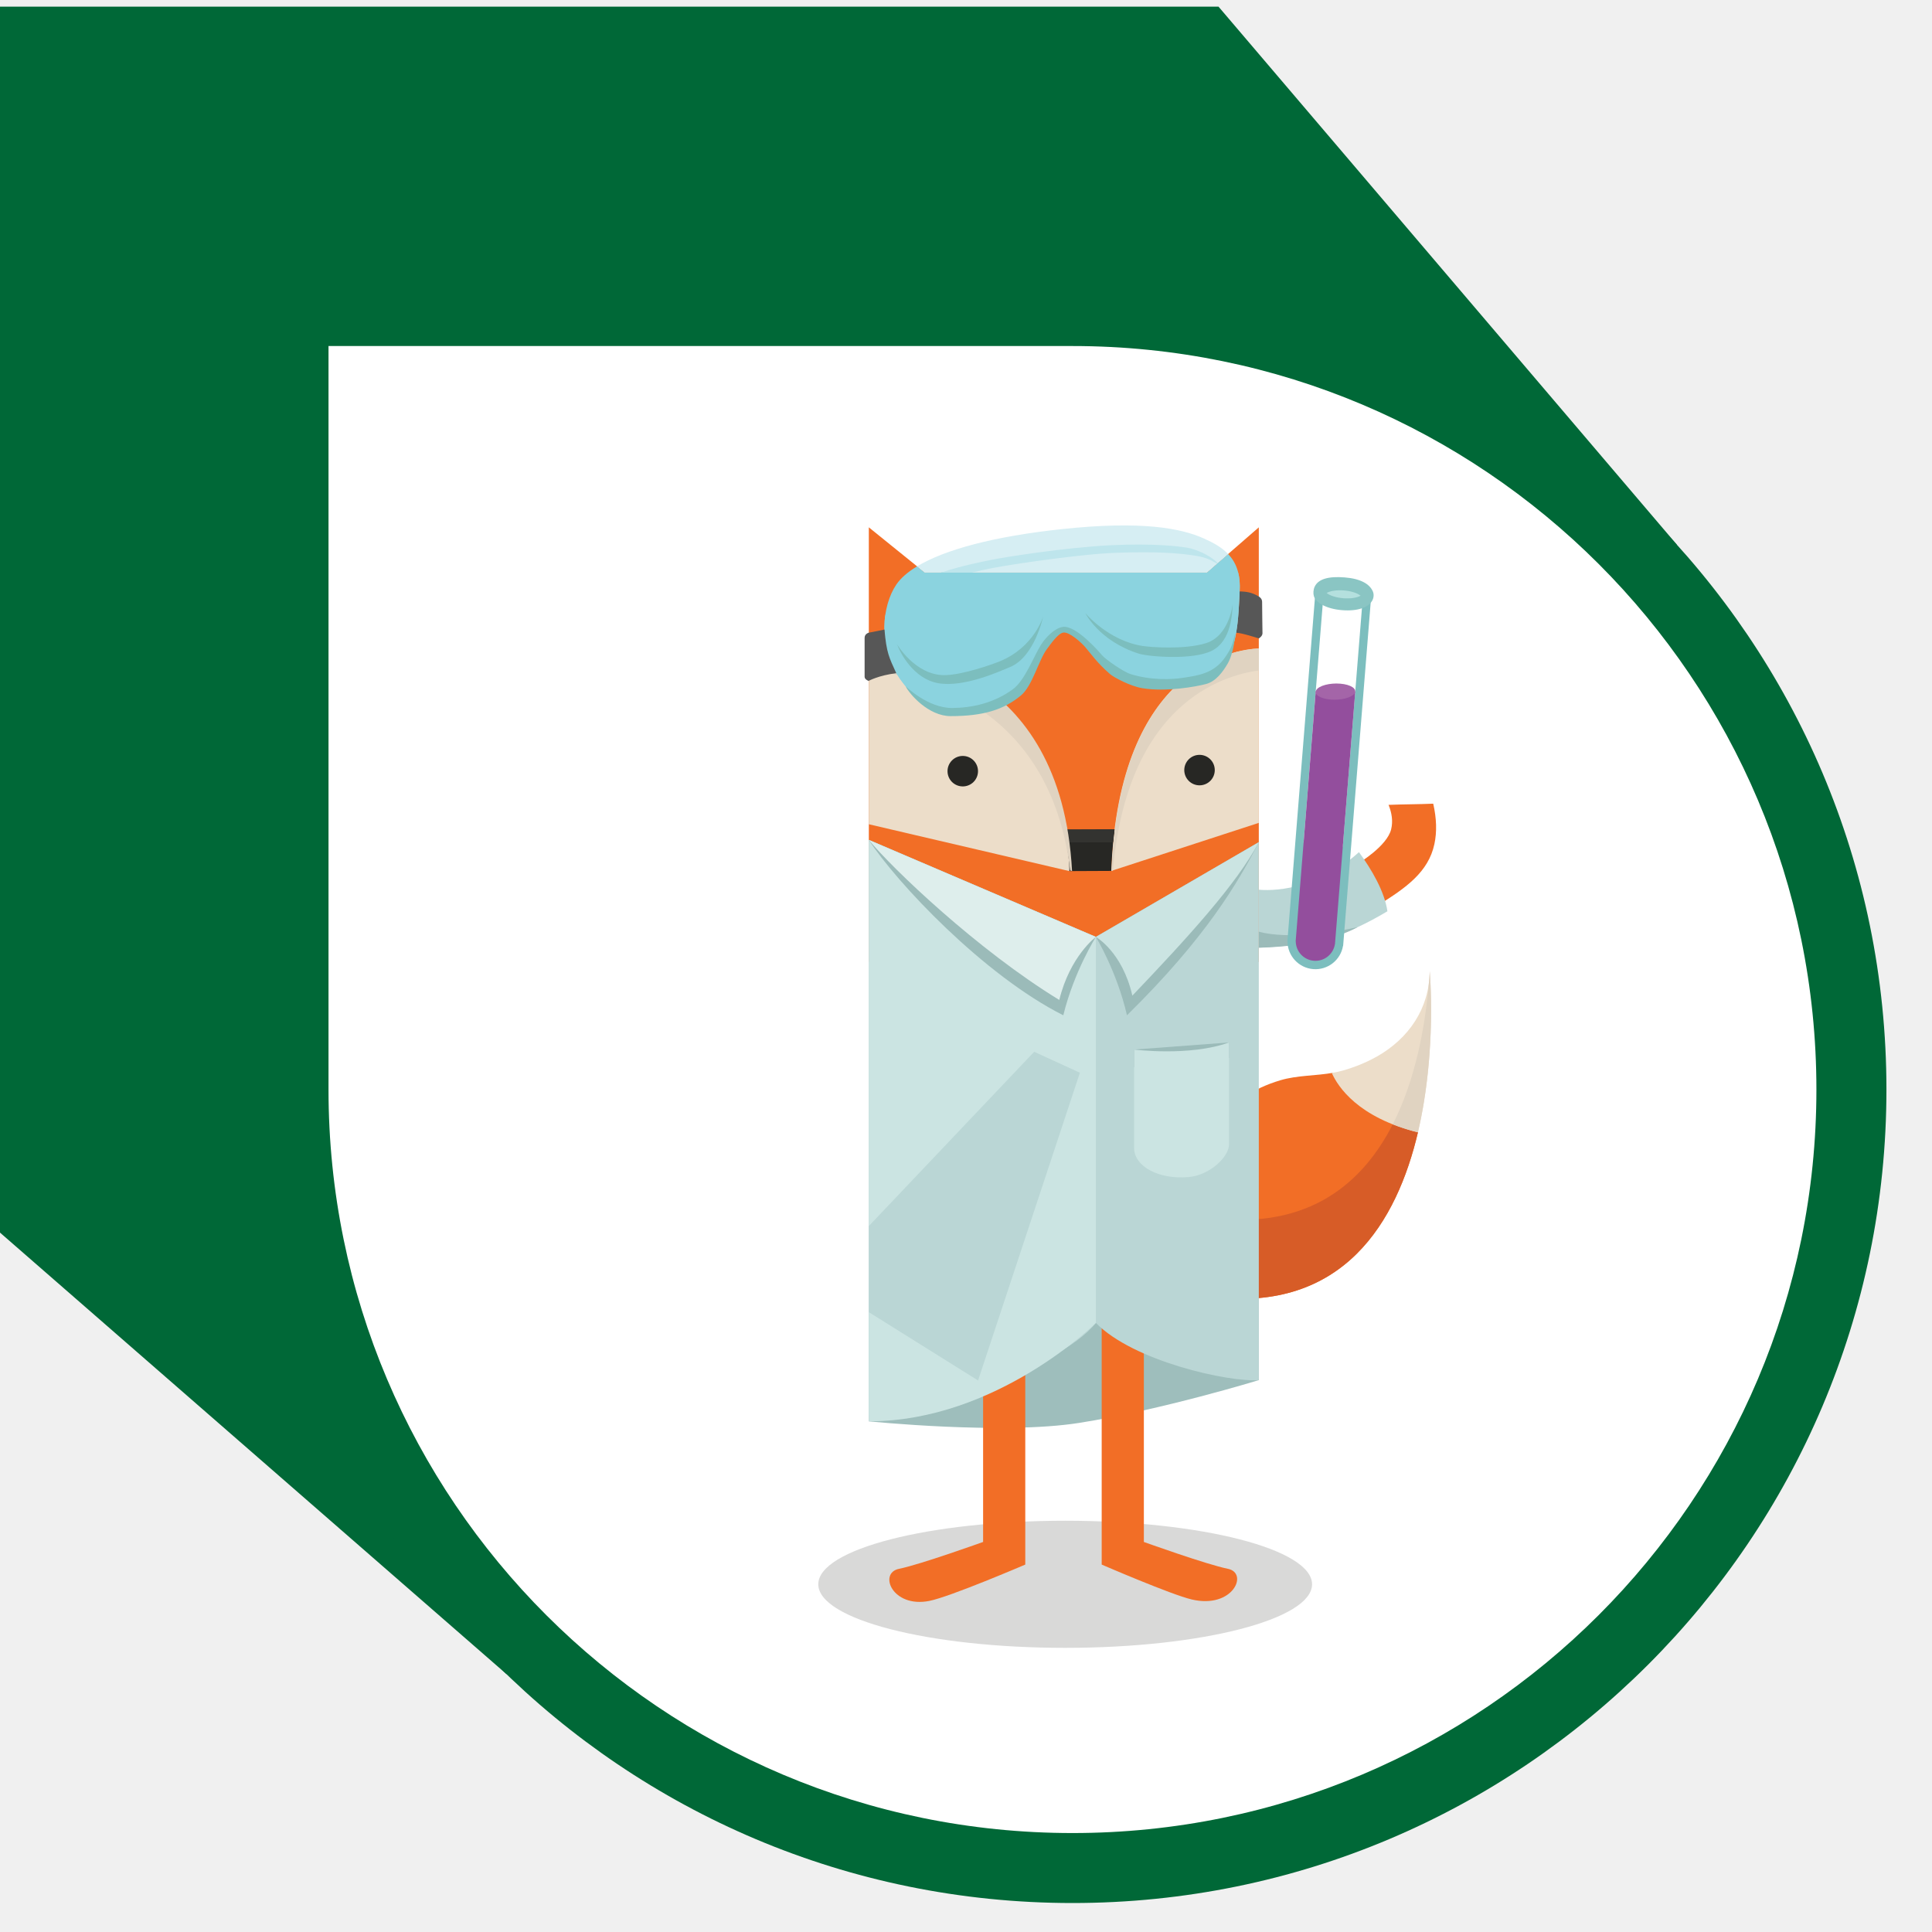
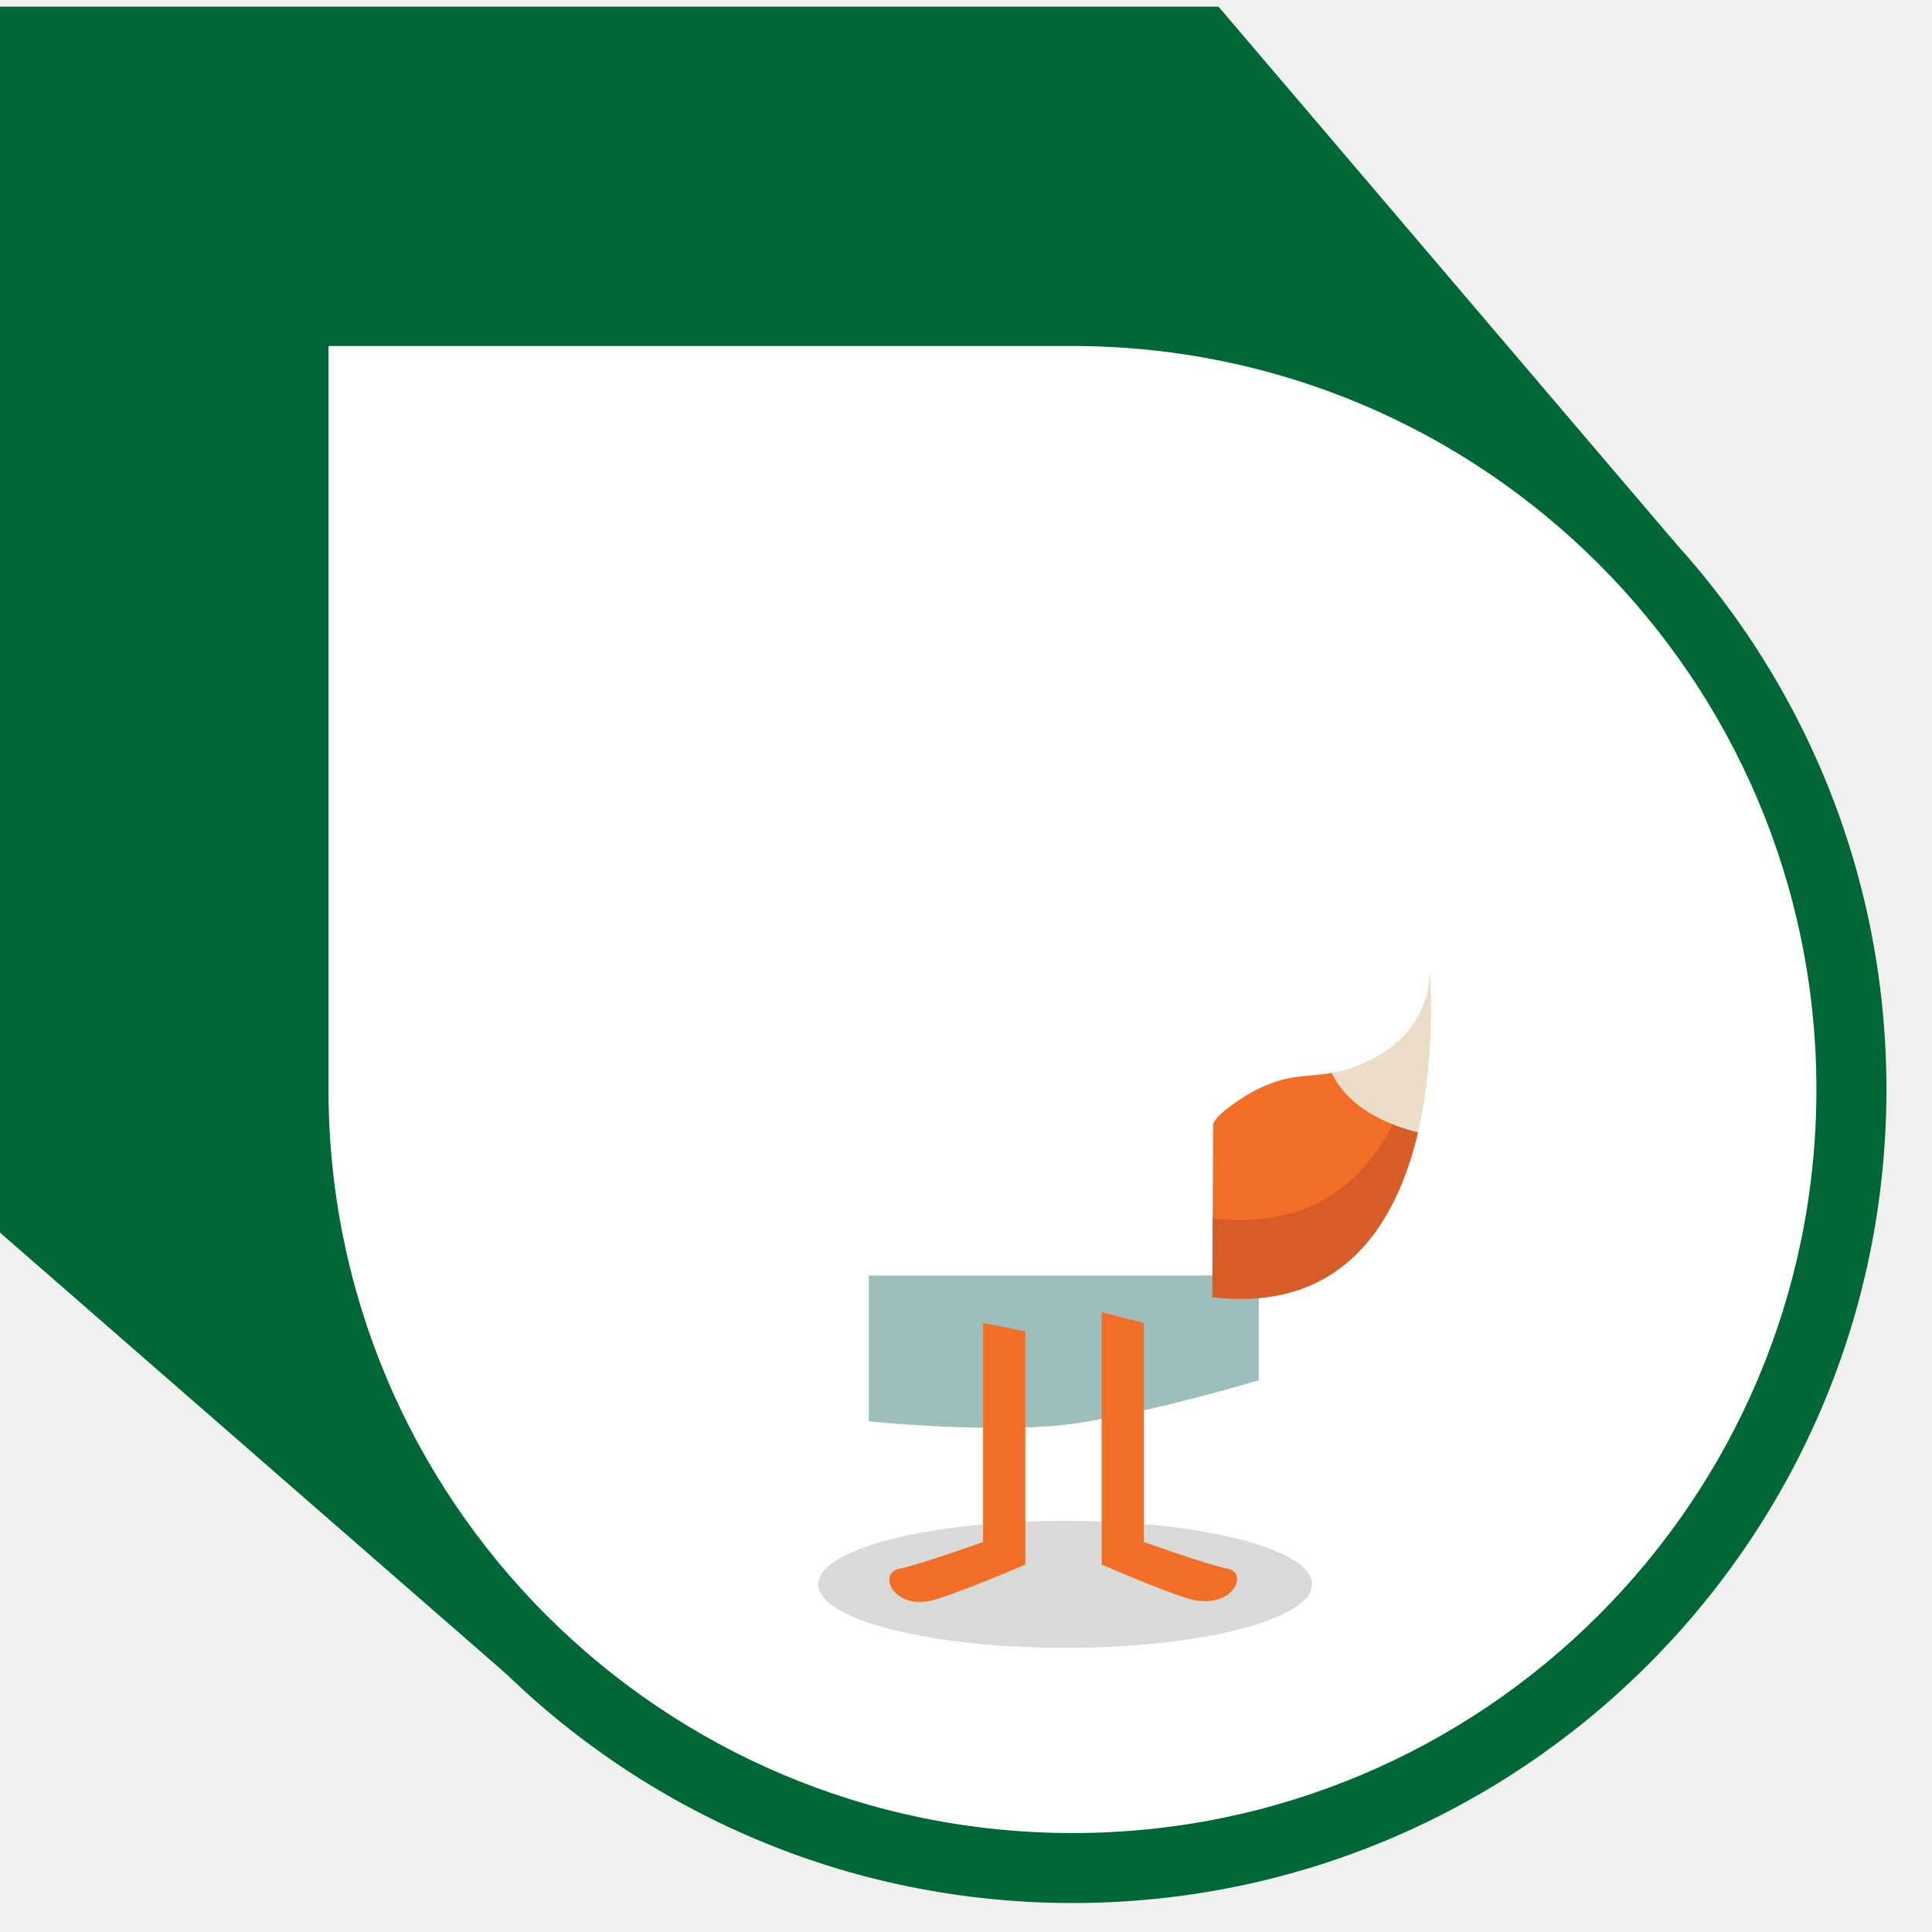
<svg xmlns="http://www.w3.org/2000/svg" width="200px" height="200px" viewBox="0 0 200 200" version="1.1">
  <defs />
  <g id="Page-1" stroke="none" stroke-width="1" fill="none" fill-rule="evenodd">
    <g id="science-fox">
      <g id="Page-1">
        <path d="M0,0.689 L0,127.599 L52.439,173.311 L173.576,56.372 L126.141,0.689 L0,0.689 Z" id="Fill-1" fill="#006837" />
        <g id="Group-6" transform="translate(25.90805, 28.14286)">
          <path d="M0.85,84.645 C0.85,131.153 38.579,168.857 85.118,168.857 C131.646,168.857 169.375,131.153 169.375,84.645 C169.375,38.137 131.646,0.434 85.118,0.434 L0.85,0.434 L0.85,84.645 Z" id="Fill-2" fill="#006837" />
          <path d="M8.099,84.645 C8.099,127.153 42.582,161.613 85.118,161.613 C127.643,161.613 162.126,127.153 162.126,84.645 C162.126,42.138 127.643,7.678 85.118,7.678 L8.099,7.678 L8.099,84.645 Z" id="Fill-4" fill="#FFFFFF" />
        </g>
        <g id="Group-296" transform="translate(65.33333, 54.03429)">
          <path d="M59.299,1.711 C61.528,2.709 63.179,3.938 62.993,7.176 C62.809,10.416 62.913,15.457 58.715,16.379 C57.444,16.658 52.484,17.003 50.72,15.643 C48.84,14.193 46.081,11.346 44.717,11.268 C43.352,11.191 42.122,14.22 41.468,15.797 C40.465,18.219 36.131,19.095 34.438,19.328 C32.073,19.652 29.646,19.199 27.45,15.657 C25.667,12.785 25.935,8.727 27.451,6.482 C29.199,3.894 35.096,1.749 44.62,0.736 C52.837,-0.138 56.902,0.637 59.299,1.711" id="Fill-7" fill="#FFFFFF" />
          <path d="M24.605,93.101 C24.605,93.101 38.413,94.519 46.381,93.264 C54.946,91.914 64.978,88.836 64.978,88.836 L64.978,78.001 L24.605,78.001 L24.605,93.101 Z" id="Fill-9" fill="#9EBEBC" />
          <path d="M44.933,103.392 C30.818,103.392 19.375,106.338 19.375,109.971 C19.375,113.605 30.818,116.551 44.933,116.551 C59.048,116.551 70.491,113.605 70.491,109.971 C70.491,106.338 59.048,103.392 44.933,103.392" id="Fill-11" fill="#D9D9D8" />
          <path d="M48.713,81.799 L48.713,107.93 C48.713,107.93 55.891,111.039 58.035,111.543 C62.304,112.547 63.956,108.803 61.773,108.366 C59.59,107.93 53.079,105.589 53.079,105.589 L53.079,82.913 L48.713,81.799 Z" id="Fill-13" fill="#F26E26" />
          <path d="M40.803,83.785 L40.803,107.93 C40.803,107.93 33.025,111.268 30.864,111.693 C27.047,112.446 25.56,108.803 27.743,108.367 C29.926,107.93 36.437,105.588 36.437,105.588 L36.437,82.913 L40.803,83.785 Z" id="Fill-15" fill="#F26E26" />
          <path d="M81.463,63.135 C79.286,72.423 73.768,81.84 60.167,80.243 C60.167,80.243 60.249,62.483 60.249,62.46 C60.253,61.579 62.651,60.041 63.237,59.648 C64.452,58.831 65.797,58.214 67.201,57.796 C68.985,57.265 70.874,57.347 72.701,57.014" id="Fill-17" fill="#F26E26" />
          <path d="M78.9,62.246 C75.75,68.5 70.136,73.227 60.205,72.074 C60.185,76.266 60.167,80.244 60.167,80.244 C73.769,81.841 79.287,72.422 81.463,63.135" id="Fill-19" fill="#D75C27" />
          <path d="M82.671,46.503 C82.643,50.341 80.502,53.469 77.22,55.327 C76.109,55.955 74.916,56.433 73.691,56.786 C73.309,56.896 72.921,56.973 72.533,57.038 C73.174,58.478 75.251,61.638 81.45,63.187 C83.425,54.8 82.671,46.503 82.671,46.503" id="Fill-21" fill="#ECDDC9" />
          <path d="M82.812,50.204 C82.812,50.301 82.813,50.398 82.813,50.499 C82.813,50.398 82.812,50.301 82.812,50.204" id="Fill-23" fill="#E0D3C1" />
          <path d="M82.807,49.727 C82.809,49.801 82.81,49.877 82.81,49.952 C82.81,49.877 82.809,49.801 82.807,49.727" id="Fill-25" fill="#E0D3C1" />
          <path d="M82.812,50.704 C82.812,50.824 82.811,50.944 82.81,51.068 C82.811,50.944 82.812,50.824 82.812,50.704" id="Fill-27" fill="#E0D3C1" />
          <path d="M82.791,48.863 C82.792,48.888 82.792,48.914 82.793,48.94 C82.792,48.914 82.792,48.888 82.791,48.863" id="Fill-29" fill="#E0D3C1" />
          <path id="Fill-31" fill="#E0D3C1" />
          <path d="M82.8,49.28 C82.801,49.331 82.803,49.381 82.804,49.433 C82.803,49.381 82.801,49.331 82.8,49.28" id="Fill-33" fill="#E0D3C1" />
          <path d="M82.808,51.232 C82.807,51.373 82.805,51.516 82.803,51.661 C82.805,51.516 82.807,51.373 82.808,51.232" id="Fill-35" fill="#E0D3C1" />
          <path d="M82.8,51.78 C82.796,51.944 82.793,52.111 82.788,52.281 C82.793,52.111 82.796,51.944 82.8,51.78" id="Fill-37" fill="#E0D3C1" />
          <path d="M82.786,52.339 C82.78,52.529 82.775,52.721 82.767,52.917 C82.775,52.721 82.78,52.529 82.786,52.339" id="Fill-39" fill="#E0D3C1" />
          <path d="M82.66,46.761 C82.638,47.073 82.612,47.39 82.585,47.712 C82.583,47.726 82.582,47.74 82.581,47.755 C82.626,47.416 82.653,47.071 82.662,46.718 C82.662,46.733 82.661,46.746 82.66,46.761" id="Fill-41" fill="#E0D3C1" />
          <path d="M82.671,46.511 C82.671,46.51 82.67,46.503 82.67,46.503 C82.67,46.591 82.662,46.675 82.66,46.761 C82.661,46.746 82.661,46.733 82.662,46.719 C82.664,46.649 82.671,46.581 82.671,46.511" id="Fill-43" fill="#E0D3C1" />
          <path d="M82.793,48.94 C82.796,49.05 82.798,49.164 82.801,49.28 C82.798,49.164 82.795,49.05 82.793,48.94" id="Fill-45" fill="#E0D3C1" />
          <path d="M82.803,49.434 C82.804,49.529 82.807,49.627 82.808,49.727 C82.807,49.627 82.804,49.529 82.803,49.434" id="Fill-47" fill="#E0D3C1" />
          <path d="M82.788,52.281 C82.788,52.3 82.787,52.32 82.786,52.339 C82.787,52.32 82.788,52.3 82.788,52.281" id="Fill-49" fill="#E0D3C1" />
          <path d="M82.767,52.92 L82.767,52.917 L82.767,52.92" id="Fill-51" fill="#E0D3C1" />
          <path d="M82.779,48.476 C82.784,48.6 82.787,48.729 82.79,48.862 C82.787,48.728 82.784,48.6 82.779,48.476" id="Fill-53" fill="#E0D3C1" />
          <path d="M82.81,49.953 C82.811,50.035 82.811,50.119 82.811,50.204 C82.811,50.119 82.811,50.035 82.81,49.953" id="Fill-55" fill="#E0D3C1" />
-           <path d="M82.802,51.661 C82.801,51.701 82.801,51.74 82.8,51.779 C82.801,51.74 82.801,51.701 82.802,51.661" id="Fill-57" fill="#E0D3C1" />
-           <path d="M82.81,51.068 C82.81,51.122 82.809,51.178 82.808,51.232 C82.809,51.178 82.81,51.122 82.81,51.068" id="Fill-59" fill="#E0D3C1" />
-           <path d="M82.779,48.476 C82.737,47.234 82.671,46.504 82.671,46.504 L82.671,46.51 C82.671,46.515 82.672,46.523 82.673,46.542 C82.687,46.7 82.742,47.392 82.779,48.476" id="Fill-61" fill="#E0D3C1" />
-           <path d="M82.812,50.499 L82.812,50.704 L82.812,50.499" id="Fill-63" fill="#E0D3C1" />
-           <path d="M82.786,52.339 C82.787,52.32 82.787,52.299 82.788,52.28 C82.793,52.11 82.796,51.945 82.8,51.78 C82.801,51.741 82.801,51.7 82.802,51.661 C82.804,51.516 82.806,51.373 82.809,51.232 C82.809,51.177 82.81,51.122 82.81,51.068 C82.811,50.944 82.812,50.824 82.812,50.703 L82.812,50.499 L82.812,50.203 C82.811,50.119 82.811,50.034 82.81,49.952 C82.81,49.876 82.809,49.801 82.808,49.727 C82.806,49.628 82.805,49.529 82.803,49.433 C82.802,49.381 82.801,49.331 82.801,49.28 C82.799,49.164 82.795,49.049 82.793,48.94 C82.792,48.914 82.792,48.888 82.791,48.863 C82.787,48.73 82.783,48.599 82.779,48.476 L82.779,48.476 C82.742,47.392 82.687,46.7 82.673,46.541 C82.67,46.601 82.666,46.66 82.662,46.718 C82.652,47.07 82.626,47.416 82.581,47.755 C82.188,52.298 81.191,57.747 78.845,62.351 C79.623,62.659 80.48,62.944 81.45,63.186 C82.314,59.519 82.655,55.867 82.767,52.921 L82.767,52.917 C82.775,52.721 82.78,52.529 82.786,52.339" id="Fill-65" fill="#E0D3C1" />
-           <path d="M82.674,46.542 C82.672,46.522 82.671,46.516 82.671,46.511 C82.67,46.581 82.665,46.648 82.662,46.718 C82.666,46.66 82.67,46.601 82.674,46.542" id="Fill-67" fill="#E0D3C1" />
-           <path d="M24.606,0.555 L24.606,45.543 L64.978,45.543 L64.978,0.555 L59.613,5.222 L30.38,5.222 L24.606,0.555 Z" id="Fill-69" fill="#F26E26" />
-           <path d="M64.979,13.09 L64.979,31.148 L49.701,36.123 C50.529,14.838 62.517,13.2 64.979,13.09" id="Fill-71" fill="#ECDDC9" />
-           <path id="Fill-73" fill="#F26E26" />
-           <path d="M34.849,17.307 C46.964,25.798 45.368,36.142 45.368,36.142 L24.606,31.292 L24.606,13.09 C24.606,13.09 30.414,14.198 34.849,17.307" id="Fill-75" fill="#ECDDC9" />
-           <path d="M35.443,24.677 C36.062,25.291 36.067,26.289 35.453,26.909 C34.84,27.527 33.841,27.531 33.221,26.919 C32.602,26.305 32.597,25.307 33.211,24.688 C33.824,24.068 34.824,24.064 35.443,24.677" id="Fill-77" fill="#272724" />
-           <path d="M59.952,24.565 C60.571,25.178 60.576,26.177 59.962,26.796 C59.349,27.414 58.349,27.419 57.73,26.807 C57.111,26.193 57.106,25.194 57.72,24.575 C58.333,23.956 59.333,23.952 59.952,24.565" id="Fill-79" fill="#272724" />
-           <path d="M45.369,36.142 C45.369,36.142 45.425,34.448 44.74,31.842 L50.046,31.823 C49.879,33.16 49.76,34.589 49.7,36.122" id="Fill-81" fill="#272724" />
-           <path d="M44.74,31.842 L50.046,31.822 C49.991,32.257 49.945,32.705 49.901,33.159 L45.046,33.176 C44.965,32.765 44.865,32.319 44.74,31.842" id="Fill-83" fill="#333330" />
-           <path d="M64.979,13.099 L64.979,15.373 C61.161,15.882 51.359,18.872 49.876,36.085 L49.733,36.133 C50.561,14.848 62.517,13.21 64.979,13.099" id="Fill-85" fill="#E0D3C1" />
-           <path d="M24.623,13.099 L24.606,15.373 C29.886,15.882 43.397,18.872 45.448,36.085 L45.646,36.133 C44.5,14.847 28.028,13.21 24.623,13.099" id="Fill-87" fill="#E0D3C1" />
-           <path d="M24.606,32.914 L24.606,92.485 C28.631,92.485 44.194,87.857 48.112,82.913 C52.029,86.916 61.931,89.072 64.978,88.835 L64.978,33.149 L48.112,42.957 L24.606,32.914 Z" id="Fill-89" fill="#BAD6D5" />
-           <path d="M78.41,29.285 C78.748,30.12 78.884,30.981 78.676,31.823 C78.249,33.552 75.345,35.292 75.345,35.292 C75.345,35.292 75.878,38.045 77.292,39.693 C80.235,37.87 82.535,36.235 83.155,33.345 C83.423,32.096 83.386,30.697 83.033,29.162 C81.508,29.229 79.952,29.221 78.41,29.285" id="Fill-91" fill="#F26E26" />
-           <path d="M64.979,38.064 C64.979,38.064 70.28,38.77 75.345,34.179 C76.642,35.946 77.997,38.242 78.291,40.301 C73.931,42.891 70.893,43.805 64.979,44.069 L64.979,38.064 Z" id="Fill-93" fill="#BAD6D5" />
-           <path d="M48.111,42.957 C48.111,42.957 50.288,46.522 51.33,51.069 C59.548,42.989 62.823,37.329 64.979,33.149 C60.703,35.635 48.111,42.957 48.111,42.957" id="Fill-95" fill="#9BBBB9" />
-           <path d="M48.111,42.957 C48.111,42.957 50.846,44.487 51.888,49.033 C57.593,43.054 62.709,37.456 64.979,33.149 C60.703,35.635 48.111,42.957 48.111,42.957" id="Fill-97" fill="#CBE4E2" />
-           <path d="M62.995,7.181 C63.73,7.223 64.231,7.268 64.972,7.713 C65.099,7.784 65.32,7.964 65.32,8.275 C65.32,9.417 65.355,10.772 65.358,11.523 C65.359,11.835 64.982,12.054 64.982,12.054 C64.982,12.054 63.179,11.468 62.633,11.468 C62.934,9.353 62.979,7.641 62.995,7.181" id="Fill-99" fill="#575757" />
-           <path d="M30.379,5.222 L29.603,4.594 C28.621,5.187 27.898,5.82 27.451,6.482 C25.935,8.727 25.666,12.784 27.45,15.657 C29.646,19.199 32.072,19.652 34.438,19.328 C36.131,19.095 40.464,18.219 41.468,15.797 C42.121,14.22 43.351,11.19 44.717,11.268 C46.082,11.346 48.839,14.193 50.72,15.643 C52.484,17.002 57.444,16.658 58.715,16.379 C62.913,15.457 62.808,10.416 62.993,7.176 C63.098,5.365 62.626,4.183 61.801,3.318 L59.613,5.222 L30.379,5.222 Z" id="Fill-101" fill="#8BD3DF" />
-           <path d="M30.379,5.222 L59.613,5.222 L61.801,3.318 C61.151,2.636 60.282,2.151 59.298,1.711 C56.901,0.637 52.837,-0.138 44.621,0.736 C37.532,1.49 32.458,2.87 29.603,4.594 L30.379,5.222 Z" id="Fill-103" fill="#D6EEF3" />
-           <path d="M62.84,5.218 C62.68,8.377 62.324,12.392 58.623,13.206 C57.352,13.485 52.391,13.828 50.627,12.469 C48.747,11.02 45.99,8.173 44.625,8.095 C43.259,8.016 42.029,11.046 41.376,12.624 C40.372,15.045 36.039,15.922 34.346,16.154 C31.98,16.479 29.554,16.026 27.358,12.484 C26.83,11.634 26.488,10.63 26.304,9.582 C26.077,11.649 26.397,13.958 27.451,15.658 C29.648,19.199 32.074,19.653 34.439,19.328 C36.132,19.096 40.466,18.219 41.47,15.797 C42.123,14.219 43.353,11.19 44.718,11.269 C46.082,11.346 48.841,14.193 50.721,15.642 C52.485,17.002 57.446,16.658 58.716,16.379 C62.915,15.456 62.81,10.415 62.995,7.177 C63.039,6.421 62.981,5.777 62.84,5.218" id="Fill-105" fill="#8BD3DF" />
-           <path d="M27.529,12.662 C27.529,12.662 29.398,15.852 32.411,15.856 C34.281,15.857 37.464,14.713 38.16,14.428 C41.718,12.973 42.651,9.793 42.651,9.793 C42.651,9.793 41.778,13.968 39.226,15.018 C38.219,15.432 34.472,17.168 31.775,16.686 C29.214,16.229 27.843,13.525 27.529,12.662" id="Fill-107" fill="#7CBEBE" />
-           <path d="M62.278,8.468 C62.278,8.468 61.961,11.8 59.48,12.555 C57.208,13.246 53.679,12.948 52.974,12.84 C49.374,12.288 47.018,9.431 47.018,9.431 C47.018,9.431 48.432,12.317 52.542,13.627 C53.53,13.942 58.082,14.328 60.09,13.343 C62.184,12.317 62.223,9.376 62.278,8.468" id="Fill-109" fill="#7CBEBE" />
-           <path d="M61.509,13.984 C60.345,15.686 58.714,15.89 57.107,16.137 C55.973,16.313 53.816,16.409 51.687,15.742 C50.959,15.514 49.112,14.223 48.769,13.818 C48.427,13.414 46.034,10.653 44.677,10.863 C43.871,10.99 42.942,11.898 42.423,12.724 C41.694,13.882 40.762,16.397 39.543,17.298 C37.588,18.741 35.328,19.237 33.269,19.258 C30.715,19.284 28.414,17.003 28.414,17.003 C28.825,17.843 30.799,20.094 33.064,20.098 C36.528,20.103 38.615,19.407 40.365,17.951 C41.539,16.976 42.214,14.247 43.046,13.153 C43.408,12.677 44.18,11.532 44.744,11.449 C45.362,11.358 46.593,12.469 47.018,12.964 C47.578,13.617 48.251,14.601 49.57,15.742 C49.987,16.103 51.673,16.994 52.901,17.205 C55.332,17.621 58.505,17.049 59.533,16.769 C60.56,16.489 61.262,15.495 61.743,14.684 C62.119,14.053 62.459,12.88 62.521,11.573 C62.278,12.551 62.218,12.949 61.509,13.984" id="Fill-111" fill="#7CBEBE" />
-           <path d="M60.972,4.541 C60.898,4.442 60.813,4.347 60.724,4.255 L60.643,4.326 C60.747,4.392 60.855,4.463 60.972,4.541" id="Fill-113" fill="#8BD3DF" />
-           <path d="M29.246,7.422 C30.235,6.856 32.704,5.902 35.374,5.221 L32.146,5.221 C31.121,5.573 30.144,5.991 29.424,6.486 C28.176,7.344 27.346,9.079 27.346,9.079 C27.346,9.079 28.007,8.131 29.246,7.422" id="Fill-115" fill="#8BD3DF" />
-           <path d="M60.724,4.255 C60.038,3.549 58.954,3.052 58.117,2.794 C57.17,2.501 53.98,2.195 49.626,2.409 C44.905,2.641 38.522,3.661 37.211,3.937 C36.345,4.119 34.15,4.538 32.147,5.222 L35.374,5.222 C36.048,5.05 36.734,4.894 37.412,4.768 C40.784,4.14 47.105,3.323 49.674,3.214 C52.679,3.087 55.617,3.093 57.941,3.42 C59.367,3.619 59.863,3.825 60.643,4.325 L60.724,4.255 Z" id="Fill-117" fill="#BEE5EC" />
-           <path d="M26.226,11.137 L24.581,11.468 C24.581,11.468 24.171,11.579 24.171,11.995 L24.171,16.031 C24.171,16.313 24.581,16.453 24.581,16.453 C24.581,16.453 25.653,15.867 27.45,15.657 C26.714,14.041 26.439,13.579 26.226,11.137" id="Fill-119" fill="#575757" />
-           <path d="M48.111,42.957 L48.111,82.913 C48.111,82.913 37.871,93.101 24.605,93.101 L24.605,32.914 L48.111,42.957 Z" id="Fill-121" fill="#CBE4E2" />
-           <path d="M24.606,32.914 L48.112,42.957 C48.112,42.957 45.851,46.522 44.739,51.069 C36.47,46.906 27.423,37.271 24.606,32.914" id="Fill-123" fill="#9BBBB9" />
-           <path d="M41.725,54.845 L46.457,57.014 L35.916,88.873 L24.606,81.799 L24.606,72.888 L41.725,54.845 Z" id="Fill-125" fill="#BAD6D5" />
-           <path d="M24.606,32.914 L48.112,42.957 C48.112,42.957 45.434,44.933 44.323,49.48 C35.878,44.323 27.036,35.875 24.606,32.914" id="Fill-127" fill="#DEEEEC" />
-           <path d="M64.979,42.409 C64.979,42.409 68.211,43.494 75.202,41.946 C71.306,44.068 64.979,44.068 64.979,44.068 L64.979,42.409 Z" id="Fill-129" fill="#9BBBB9" />
-           <path d="M52.07,54.616 L61.895,53.88 L61.895,55.491 L52.07,56.454 L52.07,54.616 Z" id="Fill-131" fill="#9BBBB9" />
-           <path d="M52.07,54.616 C52.07,54.616 57.842,55.352 61.895,53.88 L61.895,64.435 C61.895,65.703 59.926,67.619 57.724,67.814 C54.604,68.092 52.07,66.706 52.07,64.803 L52.07,54.616 Z" id="Fill-133" fill="#CBE4E2" />
-           <path d="M73.727,43.635 L76.655,7.136 L70.884,6.673 L67.955,43.172 L67.955,43.172 L67.955,43.172 L67.935,43.429 L67.947,43.43 C67.959,44.912 69.102,46.166 70.609,46.288 C72.116,46.408 73.445,45.353 73.693,43.89 L73.706,43.891 L73.727,43.635 L73.727,43.635 L73.727,43.635 Z" id="Fill-135" fill="#7CBEBE" />
-           <path d="M71.694,7.271 L69.615,33.169 L69.624,33.17 C69.634,34.215 70.439,35.099 71.5,35.183 C72.562,35.269 73.498,34.525 73.673,33.495 L73.682,33.496 L75.76,7.598 L71.694,7.271 Z" id="Fill-137" fill="#FFFFFF" />
-           <path d="M73.868,5.739 C72.203,5.606 71.13,5.895 70.757,6.708 C70.617,7.013 70.598,7.411 70.679,7.678 C70.88,8.334 71.932,8.997 73.596,9.13 C75.26,9.264 76.32,8.819 76.707,8.161 C76.857,7.906 76.93,7.527 76.784,7.191 C76.454,6.426 75.533,5.871 73.868,5.739" id="Fill-139" fill="#8AC5C3" />
-           <path d="M70.872,17.51 L68.794,43.409 L68.803,43.41 C68.812,44.454 69.617,45.338 70.678,45.422 C71.741,45.508 72.677,44.764 72.851,43.734 L72.86,43.735 L74.963,17.561 L70.872,17.51 Z" id="Fill-141" fill="#934E9D" />
-           <path d="M71.998,7.351 C72.33,7.62 72.972,7.835 73.726,7.895 C74.477,7.956 75.145,7.846 75.517,7.633 C75.185,7.364 74.542,7.149 73.789,7.088 C73.038,7.029 72.37,7.138 71.998,7.351" id="Fill-143" fill="#B4E0DE" />
-           <path d="M74.896,17.727 C74.617,18.18 73.506,18.473 72.41,18.382 C71.315,18.291 70.652,17.848 70.931,17.395 C71.208,16.941 72.321,16.648 73.416,16.739 C74.51,16.832 75.174,17.273 74.896,17.727" id="Fill-145" fill="#A465A8" />
        </g>
      </g>
    </g>
  </g>
</svg>
